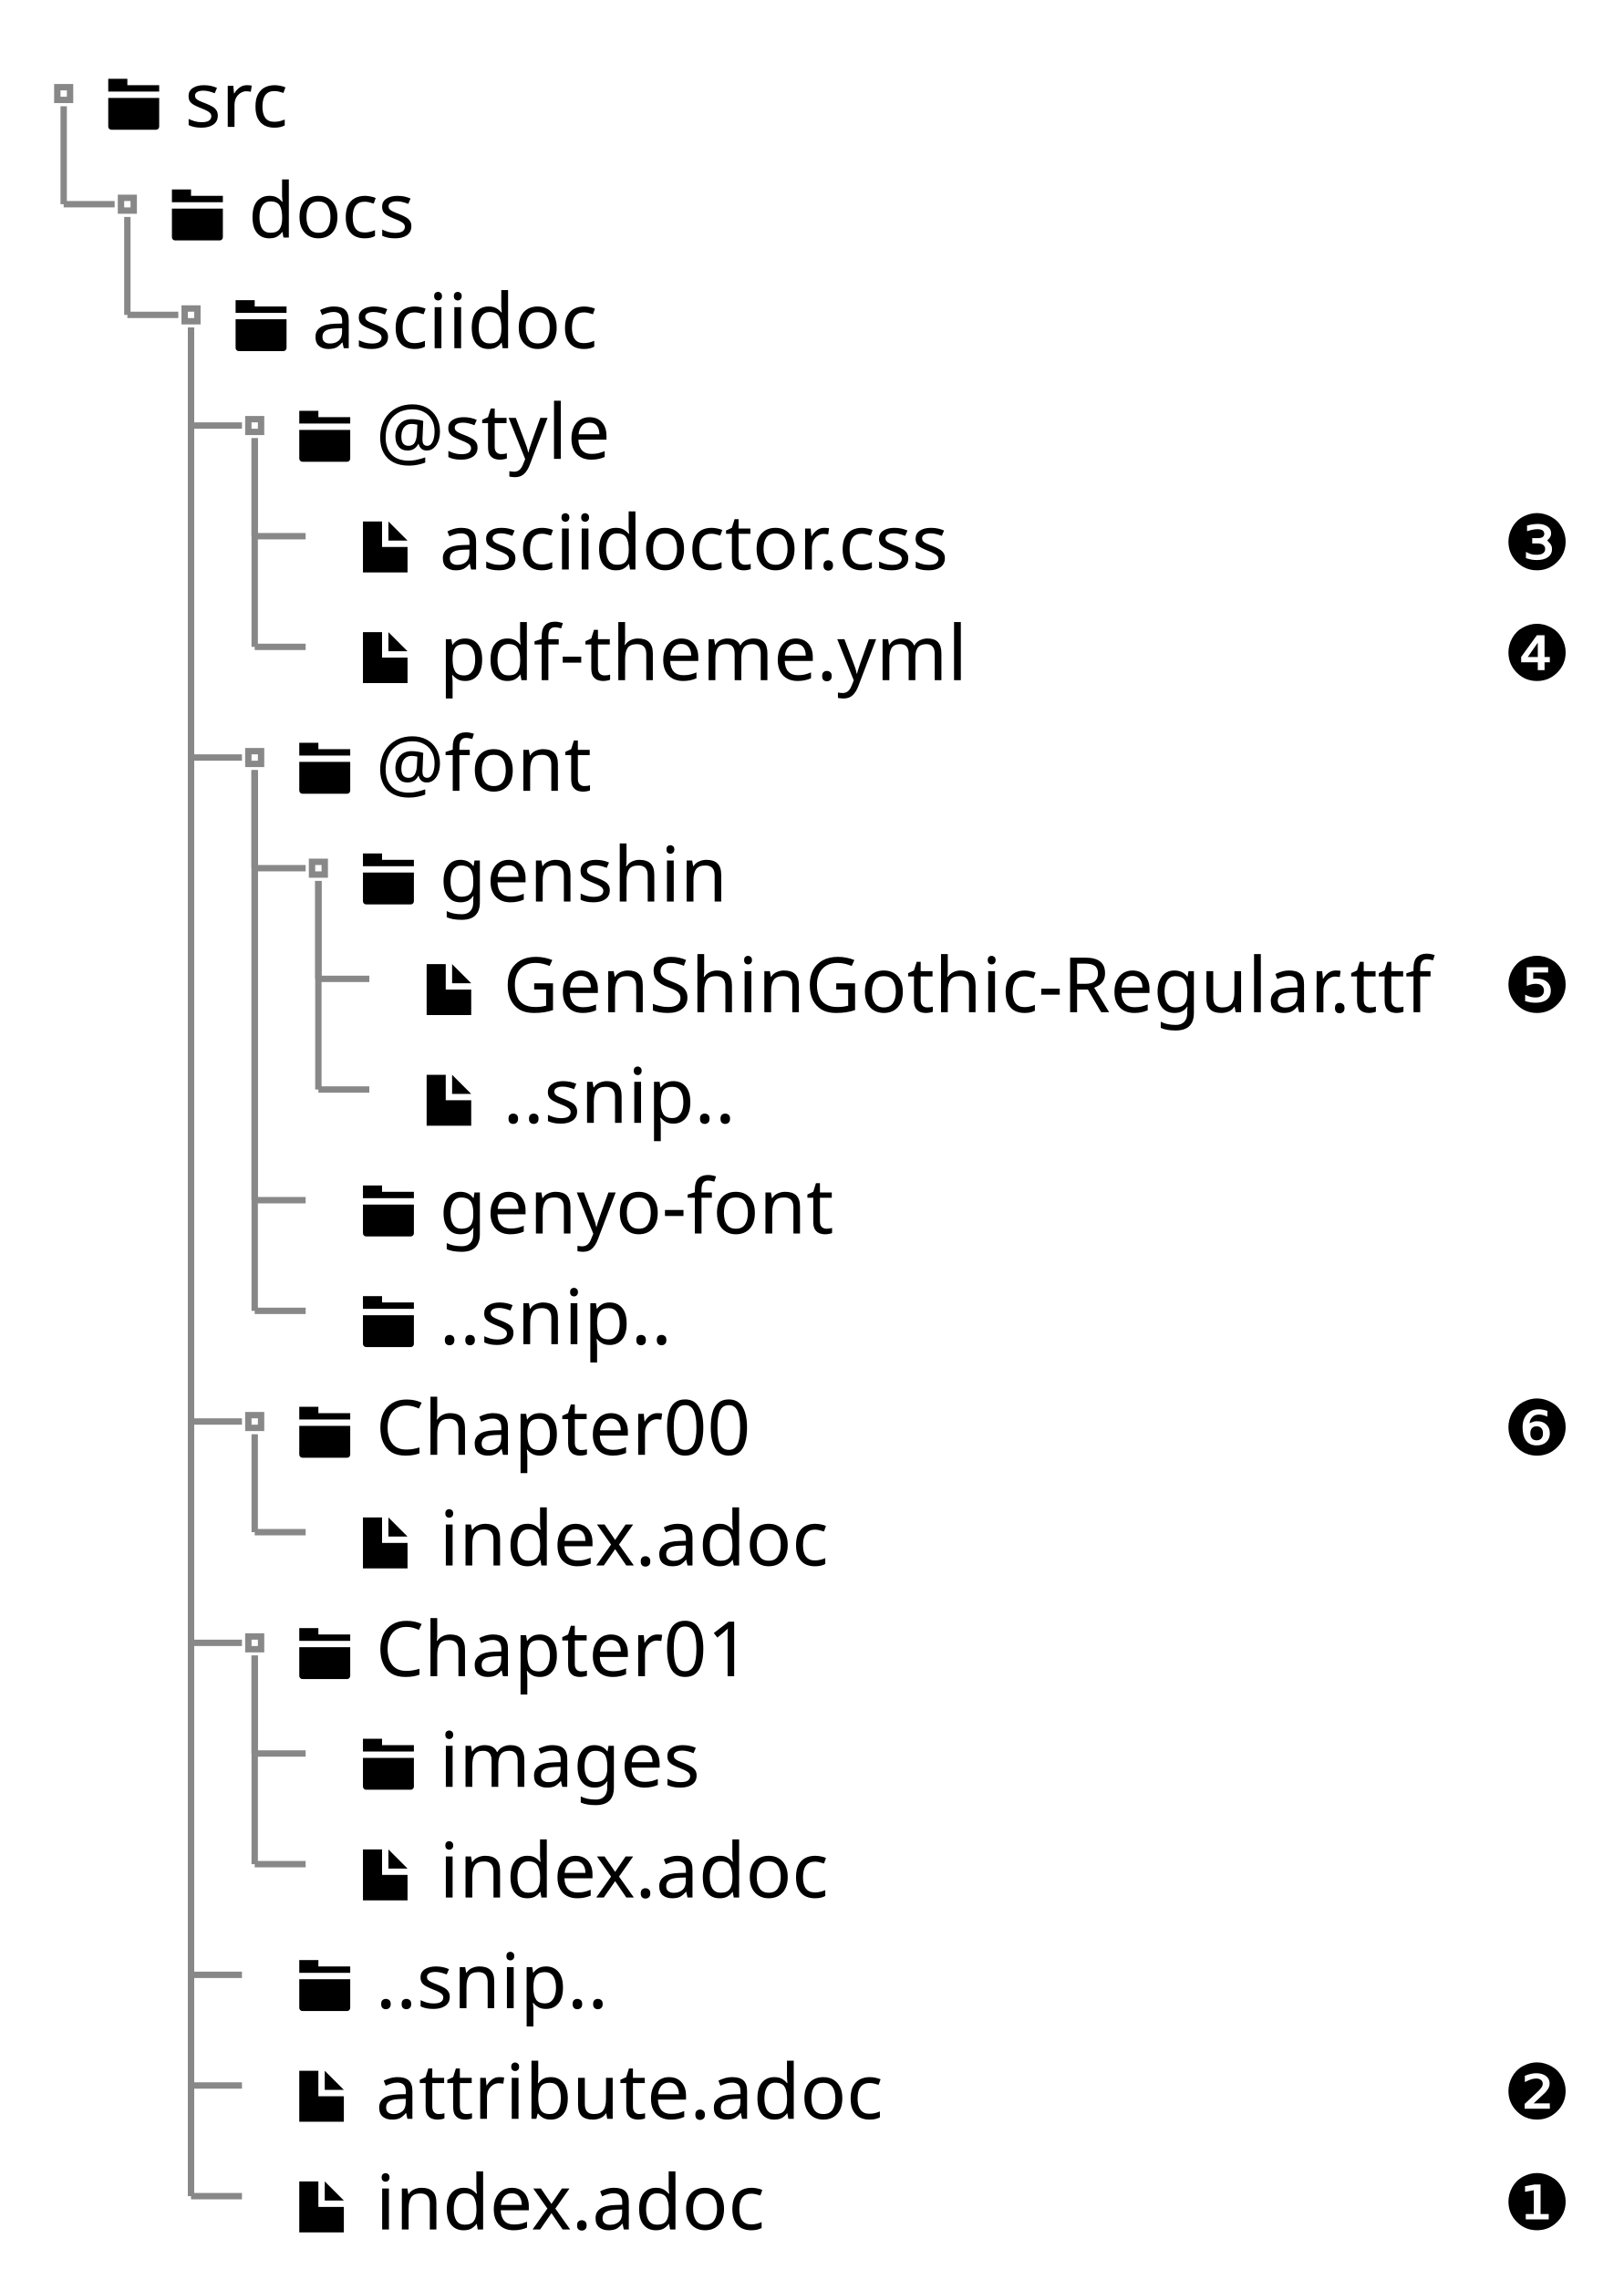
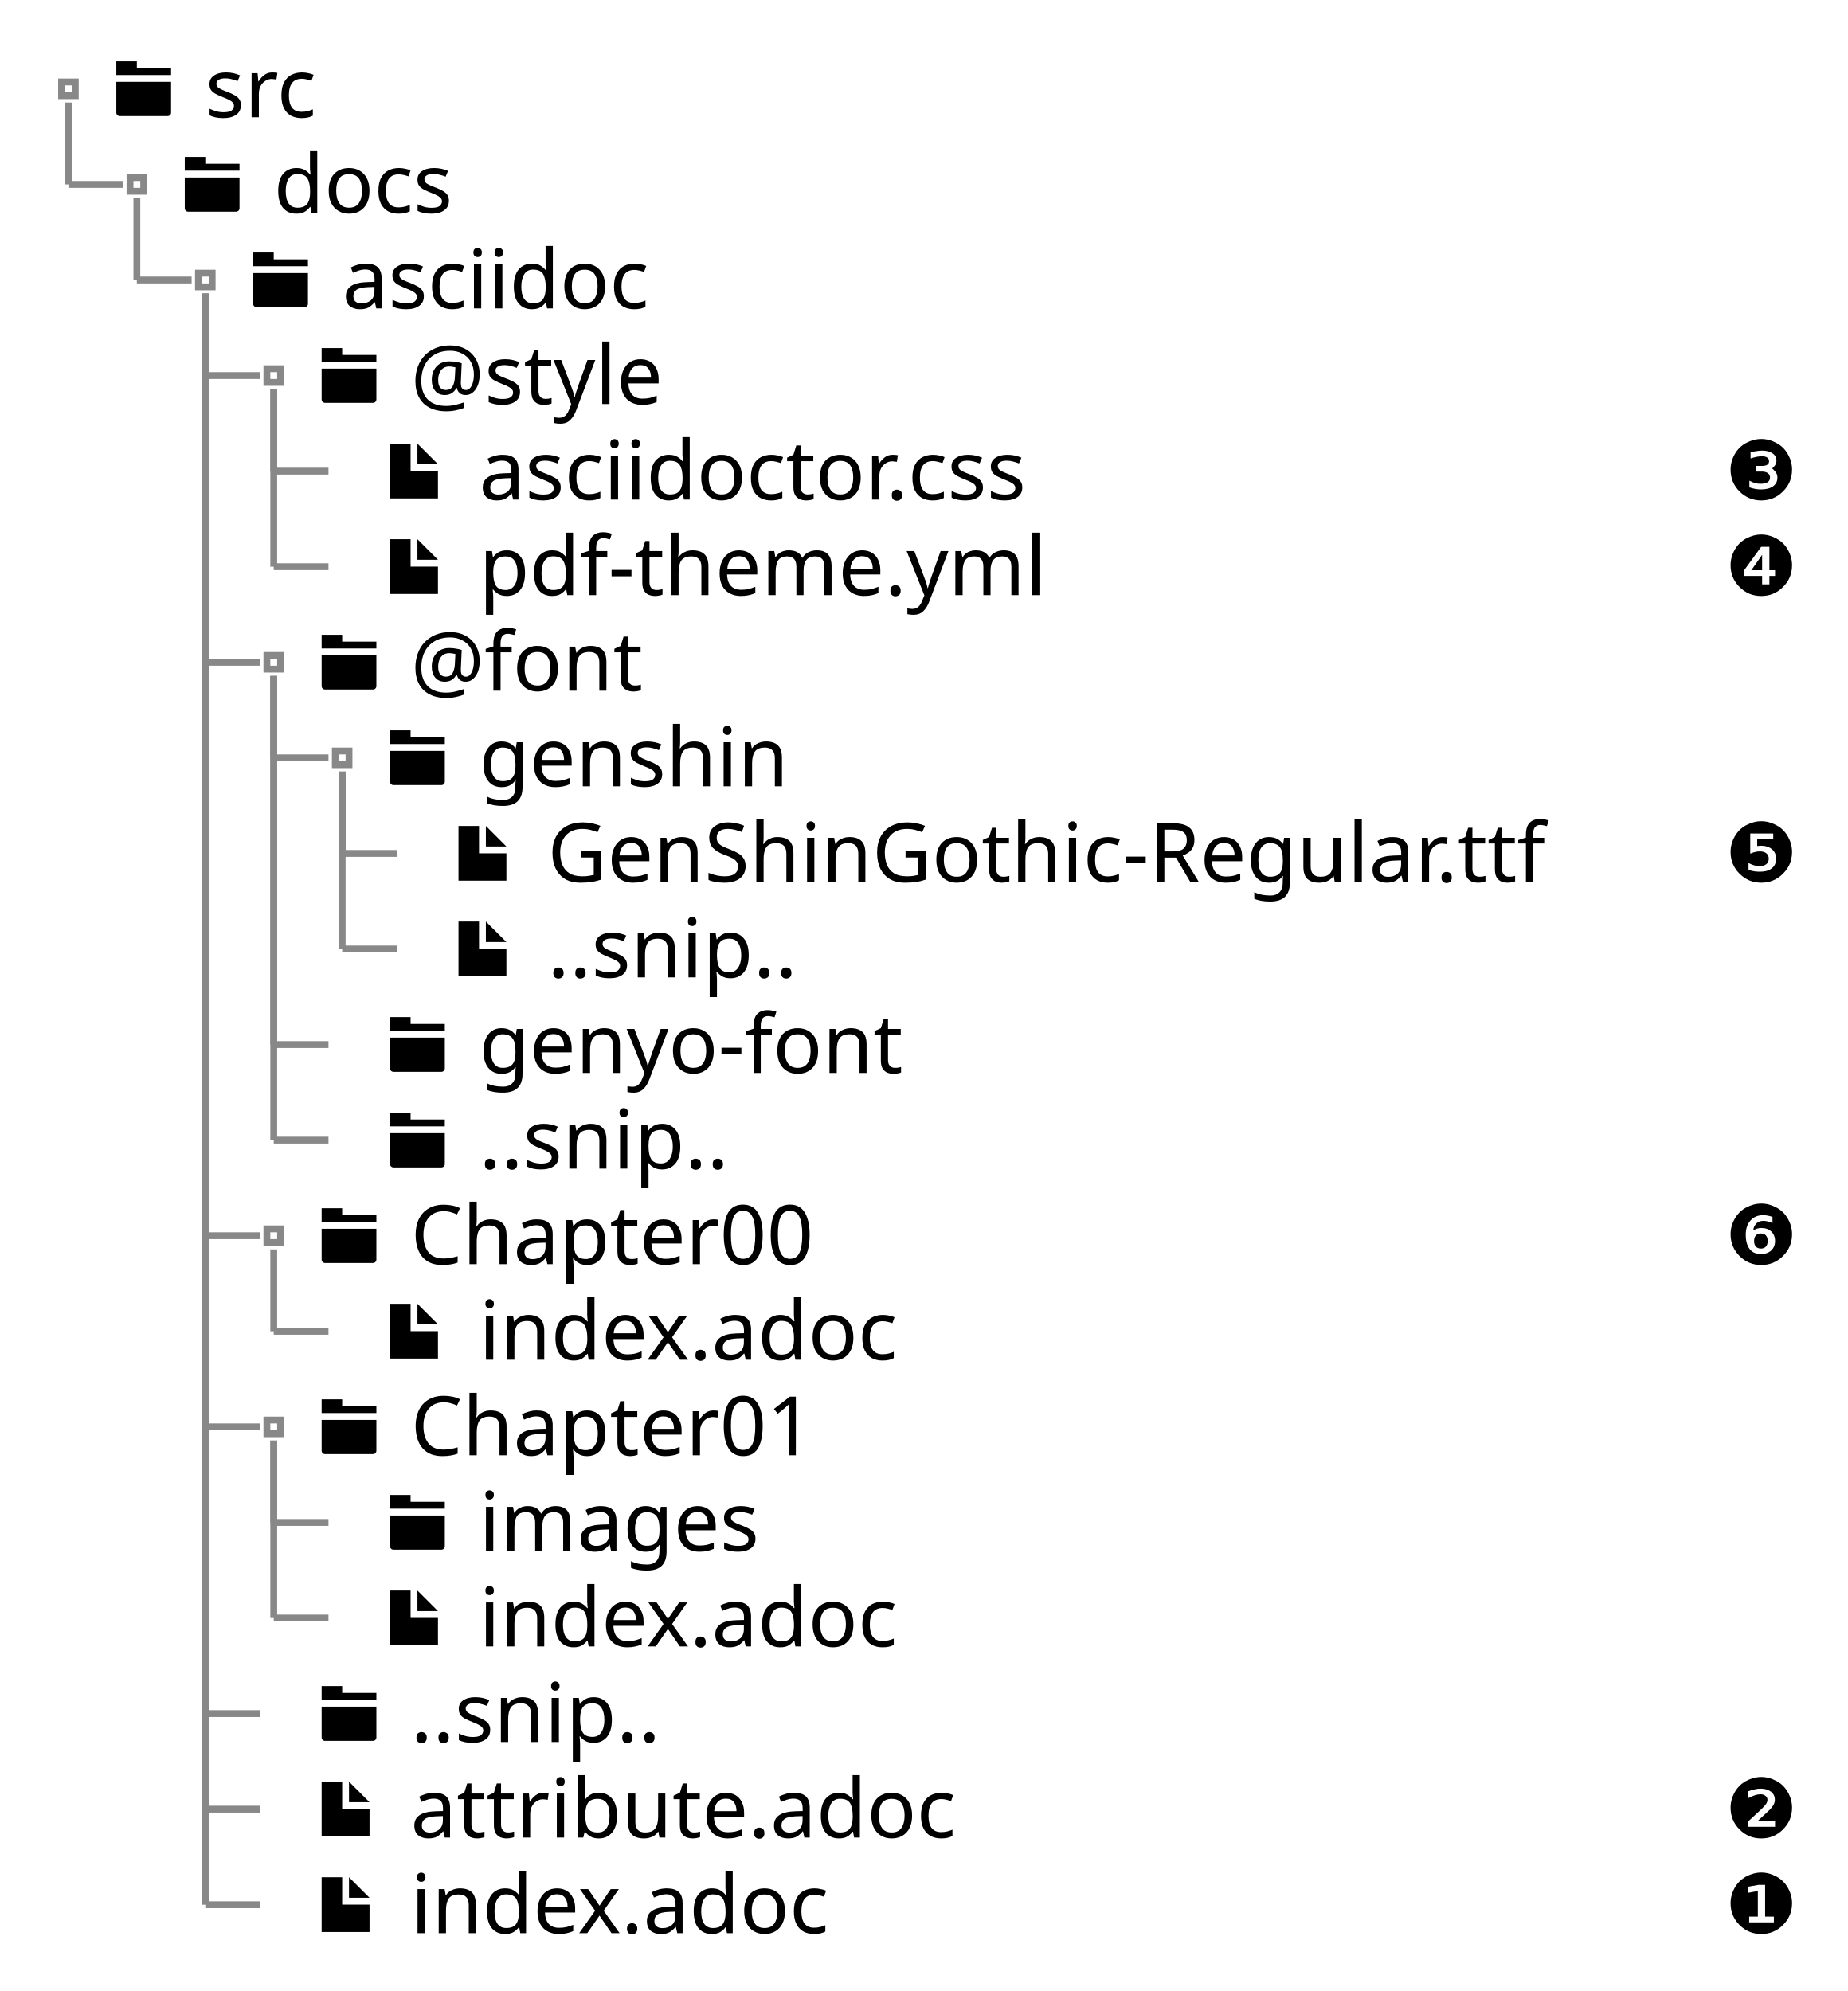
- <svg xmlns="http://www.w3.org/2000/svg" contentStyleType="text/css" height="358px" preserveAspectRatio="none" style="width:255px;height:358px;background:#FFFFFF;" version="1.1" viewBox="0 0 255 358" width="255px" zoomAndPan="magnify">
+ <svg xmlns="http://www.w3.org/2000/svg" contentStyleType="text/css" height="291px" preserveAspectRatio="none" style="width:270px;height:291px;background:#FFFFFF;" version="1.1" viewBox="0 0 270 291" width="270px" zoomAndPan="magnify">
  <defs />
  <g>
-     <path d="M17,12.376 L17,14.376 L25,14.376 L25,13.376 L20,13.376 L20,12.376 L17,12.376 M17,15.376 L17,19.876 C17,20.156 17.22,20.376 17.5,20.376 L24.5,20.376 C24.78,20.376 25,20.156 25,19.876 L25,15.376 L17,15.376 " fill="#000000" style="stroke:;stroke-width:0.0;stroke-dasharray:;" />
-     <text fill="#000000" font-family="sans-serif" font-size="12" lengthAdjust="spacing" textLength="17" x="29" y="19.92">src</text>
-     <path d="M27,29.752 L27,31.752 L35,31.752 L35,30.752 L30,30.752 L30,29.752 L27,29.752 M27,32.752 L27,37.252 C27,37.532 27.22,37.752 27.5,37.752 L34.5,37.752 C34.78,37.752 35,37.532 35,37.252 L35,32.752 L27,32.752 " fill="#000000" style="stroke:;stroke-width:0.0;stroke-dasharray:;" />
-     <text fill="#000000" font-family="sans-serif" font-size="12" lengthAdjust="spacing" textLength="26" x="39" y="37.296">docs</text>
-     <path d="M37,47.128 L37,49.128 L45,49.128 L45,48.128 L40,48.128 L40,47.128 L37,47.128 M37,50.128 L37,54.628 C37,54.908 37.22,55.128 37.5,55.128 L44.5,55.128 C44.78,55.128 45,54.908 45,54.628 L45,50.128 L37,50.128 " fill="#000000" style="stroke:;stroke-width:0.0;stroke-dasharray:;" />
-     <text fill="#000000" font-family="sans-serif" font-size="12" lengthAdjust="spacing" textLength="45" x="49" y="54.672">asciidoc</text>
-     <path d="M47,64.504 L47,66.504 L55,66.504 L55,65.504 L50,65.504 L50,64.504 L47,64.504 M47,67.504 L47,72.004 C47,72.284 47.22,72.504 47.5,72.504 L54.5,72.504 C54.78,72.504 55,72.284 55,72.004 L55,67.504 L47,67.504 " fill="#000000" style="stroke:;stroke-width:0.0;stroke-dasharray:;" />
-     <text fill="#000000" font-family="sans-serif" font-size="12" lengthAdjust="spacing" textLength="38" x="59" y="72.049">@style</text>
-     <path d="M57,81.881 L57,89.881 L64,89.881 L64,85.881 L60,85.881 L60,81.881 L57,81.881 M61,81.881 L61,84.881 L64,84.881 L61,81.881 " fill="#000000" style="stroke:;stroke-width:0.0;stroke-dasharray:;" />
-     <text fill="#000000" font-family="sans-serif" font-size="12" lengthAdjust="spacing" textLength="83" x="69" y="89.425">asciidoctor.css</text>
-     <text fill="#000000" font-family="sans-serif" font-size="12" lengthAdjust="spacing" textLength="12" x="236" y="89.425">❸</text>
-     <path d="M57,99.257 L57,107.257 L64,107.257 L64,103.257 L60,103.257 L60,99.257 L57,99.257 M61,99.257 L61,102.257 L64,102.257 L61,99.257 " fill="#000000" style="stroke:;stroke-width:0.0;stroke-dasharray:;" />
-     <text fill="#000000" font-family="sans-serif" font-size="12" lengthAdjust="spacing" textLength="82" x="69" y="106.801">pdf-theme.yml</text>
-     <text fill="#000000" font-family="sans-serif" font-size="12" lengthAdjust="spacing" textLength="12" x="236" y="106.801">❹</text>
-     <path d="M47,116.633 L47,118.633 L55,118.633 L55,117.633 L50,117.633 L50,116.633 L47,116.633 M47,119.633 L47,124.133 C47,124.413 47.22,124.633 47.5,124.633 L54.5,124.633 C54.78,124.633 55,124.413 55,124.133 L55,119.633 L47,119.633 " fill="#000000" style="stroke:;stroke-width:0.0;stroke-dasharray:;" />
-     <text fill="#000000" font-family="sans-serif" font-size="12" lengthAdjust="spacing" textLength="34" x="59" y="124.177">@font</text>
-     <path d="M57,134.009 L57,136.009 L65,136.009 L65,135.009 L60,135.009 L60,134.009 L57,134.009 M57,137.009 L57,141.509 C57,141.789 57.22,142.009 57.5,142.009 L64.5,142.009 C64.78,142.009 65,141.789 65,141.509 L65,137.009 L57,137.009 " fill="#000000" style="stroke:;stroke-width:0.0;stroke-dasharray:;" />
-     <text fill="#000000" font-family="sans-serif" font-size="12" lengthAdjust="spacing" textLength="44" x="69" y="141.553">genshin</text>
-     <path d="M67,151.385 L67,159.385 L74,159.385 L74,155.385 L70,155.385 L70,151.385 L67,151.385 M71,151.385 L71,154.385 L74,154.385 L71,151.385 " fill="#000000" style="stroke:;stroke-width:0.0;stroke-dasharray:;" />
-     <text fill="#000000" font-family="sans-serif" font-size="12" lengthAdjust="spacing" textLength="147" x="79" y="158.929">GenShinGothic-Regular.ttf</text>
-     <text fill="#000000" font-family="sans-serif" font-size="12" lengthAdjust="spacing" textLength="12" x="236" y="158.929">❺</text>
-     <path d="M67,168.761 L67,176.761 L74,176.761 L74,172.761 L70,172.761 L70,168.761 L67,168.761 M71,168.761 L71,171.761 L74,171.761 L71,168.761 " fill="#000000" style="stroke:;stroke-width:0.0;stroke-dasharray:;" />
-     <text fill="#000000" font-family="sans-serif" font-size="12" lengthAdjust="spacing" textLength="35" x="79" y="176.305">..snip..</text>
-     <path d="M57,186.137 L57,188.137 L65,188.137 L65,187.137 L60,187.137 L60,186.137 L57,186.137 M57,189.137 L57,193.637 C57,193.917 57.22,194.137 57.5,194.137 L64.5,194.137 C64.78,194.137 65,193.917 65,193.637 L65,189.137 L57,189.137 " fill="#000000" style="stroke:;stroke-width:0.0;stroke-dasharray:;" />
-     <text fill="#000000" font-family="sans-serif" font-size="12" lengthAdjust="spacing" textLength="61" x="69" y="193.681">genyo-font</text>
-     <path d="M57,203.513 L57,205.513 L65,205.513 L65,204.513 L60,204.513 L60,203.513 L57,203.513 M57,206.513 L57,211.013 C57,211.293 57.22,211.513 57.5,211.513 L64.5,211.513 C64.78,211.513 65,211.293 65,211.013 L65,206.513 L57,206.513 " fill="#000000" style="stroke:;stroke-width:0.0;stroke-dasharray:;" />
-     <text fill="#000000" font-family="sans-serif" font-size="12" lengthAdjust="spacing" textLength="35" x="69" y="211.057">..snip..</text>
-     <path d="M47,220.89 L47,222.89 L55,222.89 L55,221.89 L50,221.89 L50,220.89 L47,220.89 M47,223.89 L47,228.39 C47,228.67 47.22,228.89 47.5,228.89 L54.5,228.89 C54.78,228.89 55,228.67 55,228.39 L55,223.89 L47,223.89 " fill="#000000" style="stroke:;stroke-width:0.0;stroke-dasharray:;" />
-     <text fill="#000000" font-family="sans-serif" font-size="12" lengthAdjust="spacing" textLength="60" x="59" y="228.434">Chapter00</text>
-     <text fill="#000000" font-family="sans-serif" font-size="12" lengthAdjust="spacing" textLength="12" x="236" y="228.434">❻</text>
-     <path d="M57,238.266 L57,246.266 L64,246.266 L64,242.266 L60,242.266 L60,238.266 L57,238.266 M61,238.266 L61,241.266 L64,241.266 L61,238.266 " fill="#000000" style="stroke:;stroke-width:0.0;stroke-dasharray:;" />
-     <text fill="#000000" font-family="sans-serif" font-size="12" lengthAdjust="spacing" textLength="60" x="69" y="245.81">index.adoc</text>
-     <path d="M47,255.642 L47,257.642 L55,257.642 L55,256.642 L50,256.642 L50,255.642 L47,255.642 M47,258.642 L47,263.142 C47,263.422 47.22,263.642 47.5,263.642 L54.5,263.642 C54.78,263.642 55,263.422 55,263.142 L55,258.642 L47,258.642 " fill="#000000" style="stroke:;stroke-width:0.0;stroke-dasharray:;" />
-     <text fill="#000000" font-family="sans-serif" font-size="12" lengthAdjust="spacing" textLength="60" x="59" y="263.186">Chapter01</text>
-     <path d="M57,273.018 L57,275.018 L65,275.018 L65,274.018 L60,274.018 L60,273.018 L57,273.018 M57,276.018 L57,280.518 C57,280.798 57.22,281.018 57.5,281.018 L64.5,281.018 C64.78,281.018 65,280.798 65,280.518 L65,276.018 L57,276.018 " fill="#000000" style="stroke:;stroke-width:0.0;stroke-dasharray:;" />
-     <text fill="#000000" font-family="sans-serif" font-size="12" lengthAdjust="spacing" textLength="41" x="69" y="280.562">images</text>
-     <path d="M57,290.394 L57,298.394 L64,298.394 L64,294.394 L60,294.394 L60,290.394 L57,290.394 M61,290.394 L61,293.394 L64,293.394 L61,290.394 " fill="#000000" style="stroke:;stroke-width:0.0;stroke-dasharray:;" />
-     <text fill="#000000" font-family="sans-serif" font-size="12" lengthAdjust="spacing" textLength="60" x="69" y="297.938">index.adoc</text>
-     <path d="M47,307.77 L47,309.77 L55,309.77 L55,308.77 L50,308.77 L50,307.77 L47,307.77 M47,310.77 L47,315.27 C47,315.55 47.22,315.77 47.5,315.77 L54.5,315.77 C54.78,315.77 55,315.55 55,315.27 L55,310.77 L47,310.77 " fill="#000000" style="stroke:;stroke-width:0.0;stroke-dasharray:;" />
-     <text fill="#000000" font-family="sans-serif" font-size="12" lengthAdjust="spacing" textLength="35" x="59" y="315.314">..snip..</text>
-     <path d="M47,325.146 L47,333.146 L54,333.146 L54,329.146 L50,329.146 L50,325.146 L47,325.146 M51,325.146 L51,328.146 L54,328.146 L51,325.146 " fill="#000000" style="stroke:;stroke-width:0.0;stroke-dasharray:;" />
-     <text fill="#000000" font-family="sans-serif" font-size="12" lengthAdjust="spacing" textLength="81" x="59" y="332.69">attribute.adoc</text>
-     <text fill="#000000" font-family="sans-serif" font-size="12" lengthAdjust="spacing" textLength="12" x="236" y="332.69">❷</text>
-     <path d="M47,342.522 L47,350.522 L54,350.522 L54,346.522 L50,346.522 L50,342.522 L47,342.522 M51,342.522 L51,345.522 L54,345.522 L51,342.522 " fill="#000000" style="stroke:;stroke-width:0.0;stroke-dasharray:;" />
-     <text fill="#000000" font-family="sans-serif" font-size="12" lengthAdjust="spacing" textLength="60" x="59" y="350.066">index.adoc</text>
-     <text fill="#000000" font-family="sans-serif" font-size="12" lengthAdjust="spacing" textLength="12" x="236" y="350.066">❶</text>
-     <rect fill="none" height="2" style="stroke:#888888;stroke-width:1.0;" width="2" x="9" y="13.688" />
-     <rect fill="none" height="2" style="stroke:#888888;stroke-width:1.0;" width="2" x="19" y="31.064" />
-     <line style="stroke:#888888;stroke-width:1.0;" x1="10" x2="10" y1="16.688" y2="32.064" />
-     <line style="stroke:#888888;stroke-width:1.0;" x1="10" x2="18" y1="32.064" y2="32.064" />
-     <rect fill="none" height="2" style="stroke:#888888;stroke-width:1.0;" width="2" x="29" y="48.44" />
-     <line style="stroke:#888888;stroke-width:1.0;" x1="20" x2="20" y1="34.064" y2="49.44" />
-     <line style="stroke:#888888;stroke-width:1.0;" x1="20" x2="28" y1="49.44" y2="49.44" />
-     <rect fill="none" height="2" style="stroke:#888888;stroke-width:1.0;" width="2" x="39" y="65.816" />
-     <line style="stroke:#888888;stroke-width:1.0;" x1="30" x2="30" y1="51.44" y2="66.816" />
-     <line style="stroke:#888888;stroke-width:1.0;" x1="30" x2="38" y1="66.816" y2="66.816" />
-     <line style="stroke:#888888;stroke-width:1.0;" x1="40" x2="40" y1="68.816" y2="84.192" />
-     <line style="stroke:#888888;stroke-width:1.0;" x1="40" x2="48" y1="84.192" y2="84.192" />
-     <line style="stroke:#888888;stroke-width:1.0;" x1="40" x2="40" y1="68.816" y2="101.569" />
-     <line style="stroke:#888888;stroke-width:1.0;" x1="40" x2="48" y1="101.569" y2="101.569" />
-     <rect fill="none" height="2" style="stroke:#888888;stroke-width:1.0;" width="2" x="39" y="117.945" />
-     <line style="stroke:#888888;stroke-width:1.0;" x1="30" x2="30" y1="51.44" y2="118.945" />
-     <line style="stroke:#888888;stroke-width:1.0;" x1="30" x2="38" y1="118.945" y2="118.945" />
-     <rect fill="none" height="2" style="stroke:#888888;stroke-width:1.0;" width="2" x="49" y="135.321" />
-     <line style="stroke:#888888;stroke-width:1.0;" x1="40" x2="40" y1="120.945" y2="136.321" />
-     <line style="stroke:#888888;stroke-width:1.0;" x1="40" x2="48" y1="136.321" y2="136.321" />
-     <line style="stroke:#888888;stroke-width:1.0;" x1="50" x2="50" y1="138.321" y2="153.697" />
-     <line style="stroke:#888888;stroke-width:1.0;" x1="50" x2="58" y1="153.697" y2="153.697" />
-     <line style="stroke:#888888;stroke-width:1.0;" x1="50" x2="50" y1="138.321" y2="171.073" />
-     <line style="stroke:#888888;stroke-width:1.0;" x1="50" x2="58" y1="171.073" y2="171.073" />
-     <line style="stroke:#888888;stroke-width:1.0;" x1="40" x2="40" y1="120.945" y2="188.449" />
-     <line style="stroke:#888888;stroke-width:1.0;" x1="40" x2="48" y1="188.449" y2="188.449" />
-     <line style="stroke:#888888;stroke-width:1.0;" x1="40" x2="40" y1="120.945" y2="205.825" />
-     <line style="stroke:#888888;stroke-width:1.0;" x1="40" x2="48" y1="205.825" y2="205.825" />
-     <rect fill="none" height="2" style="stroke:#888888;stroke-width:1.0;" width="2" x="39" y="222.202" />
-     <line style="stroke:#888888;stroke-width:1.0;" x1="30" x2="30" y1="51.44" y2="223.202" />
-     <line style="stroke:#888888;stroke-width:1.0;" x1="30" x2="38" y1="223.202" y2="223.202" />
-     <line style="stroke:#888888;stroke-width:1.0;" x1="40" x2="40" y1="225.202" y2="240.578" />
-     <line style="stroke:#888888;stroke-width:1.0;" x1="40" x2="48" y1="240.578" y2="240.578" />
-     <rect fill="none" height="2" style="stroke:#888888;stroke-width:1.0;" width="2" x="39" y="256.954" />
-     <line style="stroke:#888888;stroke-width:1.0;" x1="30" x2="30" y1="51.44" y2="257.954" />
-     <line style="stroke:#888888;stroke-width:1.0;" x1="30" x2="38" y1="257.954" y2="257.954" />
-     <line style="stroke:#888888;stroke-width:1.0;" x1="40" x2="40" y1="259.954" y2="275.33" />
-     <line style="stroke:#888888;stroke-width:1.0;" x1="40" x2="48" y1="275.33" y2="275.33" />
-     <line style="stroke:#888888;stroke-width:1.0;" x1="40" x2="40" y1="259.954" y2="292.706" />
-     <line style="stroke:#888888;stroke-width:1.0;" x1="40" x2="48" y1="292.706" y2="292.706" />
-     <line style="stroke:#888888;stroke-width:1.0;" x1="30" x2="30" y1="51.44" y2="310.082" />
-     <line style="stroke:#888888;stroke-width:1.0;" x1="30" x2="38" y1="310.082" y2="310.082" />
-     <line style="stroke:#888888;stroke-width:1.0;" x1="30" x2="30" y1="51.44" y2="327.458" />
-     <line style="stroke:#888888;stroke-width:1.0;" x1="30" x2="38" y1="327.458" y2="327.458" />
-     <line style="stroke:#888888;stroke-width:1.0;" x1="30" x2="30" y1="51.44" y2="344.834" />
-     <line style="stroke:#888888;stroke-width:1.0;" x1="30" x2="38" y1="344.834" y2="344.834" />
+     <path d="M17,8.969 L17,10.969 L25,10.969 L25,9.969 L20,9.969 L20,8.969 L17,8.969 M17,11.969 L17,16.469 C17,16.749 17.22,16.969 17.5,16.969 L24.5,16.969 C24.78,16.969 25,16.749 25,16.469 L25,11.969 L17,11.969 " fill="#000000" style="stroke:;stroke-width:0.0;stroke-dasharray:;" />
+     <text fill="#000000" font-family="sans-serif" font-size="12" lengthAdjust="spacing" textLength="19" x="30" y="17.139">src</text>
+     <path d="M27,22.938 L27,24.938 L35,24.938 L35,23.938 L30,23.938 L30,22.938 L27,22.938 M27,25.938 L27,30.438 C27,30.718 27.22,30.938 27.5,30.938 L34.5,30.938 C34.78,30.938 35,30.718 35,30.438 L35,25.938 L27,25.938 " fill="#000000" style="stroke:;stroke-width:0.0;stroke-dasharray:;" />
+     <text fill="#000000" font-family="sans-serif" font-size="12" lengthAdjust="spacing" textLength="30" x="40" y="31.107">docs</text>
+     <path d="M37,36.906 L37,38.906 L45,38.906 L45,37.906 L40,37.906 L40,36.906 L37,36.906 M37,39.906 L37,44.406 C37,44.686 37.22,44.906 37.5,44.906 L44.5,44.906 C44.78,44.906 45,44.686 45,44.406 L45,39.906 L37,39.906 " fill="#000000" style="stroke:;stroke-width:0.0;stroke-dasharray:;" />
+     <text fill="#000000" font-family="sans-serif" font-size="12" lengthAdjust="spacing" textLength="51" x="50" y="45.076">asciidoc</text>
+     <path d="M47,50.875 L47,52.875 L55,52.875 L55,51.875 L50,51.875 L50,50.875 L47,50.875 M47,53.875 L47,58.375 C47,58.655 47.22,58.875 47.5,58.875 L54.5,58.875 C54.78,58.875 55,58.655 55,58.375 L55,53.875 L47,53.875 " fill="#000000" style="stroke:;stroke-width:0.0;stroke-dasharray:;" />
+     <text fill="#000000" font-family="sans-serif" font-size="12" lengthAdjust="spacing" textLength="42" x="60" y="59.045">@style</text>
+     <path d="M57,64.844 L57,72.844 L64,72.844 L64,68.844 L60,68.844 L60,64.844 L57,64.844 M61,64.844 L61,67.844 L64,67.844 L61,64.844 " fill="#000000" style="stroke:;stroke-width:0.0;stroke-dasharray:;" />
+     <text fill="#000000" font-family="sans-serif" font-size="12" lengthAdjust="spacing" textLength="94" x="70" y="73.014">asciidoctor.css</text>
+     <text fill="#000000" font-family="sans-serif" font-size="12" lengthAdjust="spacing" textLength="11" x="252" y="73.014">❸</text>
+     <path d="M57,78.812 L57,86.812 L64,86.812 L64,82.812 L60,82.812 L60,78.812 L57,78.812 M61,78.812 L61,81.812 L64,81.812 L61,78.812 " fill="#000000" style="stroke:;stroke-width:0.0;stroke-dasharray:;" />
+     <text fill="#000000" font-family="sans-serif" font-size="12" lengthAdjust="spacing" textLength="88" x="70" y="86.982">pdf-theme.yml</text>
+     <text fill="#000000" font-family="sans-serif" font-size="12" lengthAdjust="spacing" textLength="11" x="252" y="86.982">❹</text>
+     <path d="M47,92.781 L47,94.781 L55,94.781 L55,93.781 L50,93.781 L50,92.781 L47,92.781 M47,95.781 L47,100.281 C47,100.561 47.22,100.781 47.5,100.781 L54.5,100.781 C54.78,100.781 55,100.561 55,100.281 L55,95.781 L47,95.781 " fill="#000000" style="stroke:;stroke-width:0.0;stroke-dasharray:;" />
+     <text fill="#000000" font-family="sans-serif" font-size="12" lengthAdjust="spacing" textLength="38" x="60" y="100.951">@font</text>
+     <path d="M57,106.75 L57,108.75 L65,108.75 L65,107.75 L60,107.75 L60,106.75 L57,106.75 M57,109.75 L57,114.25 C57,114.53 57.22,114.75 57.5,114.75 L64.5,114.75 C64.78,114.75 65,114.53 65,114.25 L65,109.75 L57,109.75 " fill="#000000" style="stroke:;stroke-width:0.0;stroke-dasharray:;" />
+     <text fill="#000000" font-family="sans-serif" font-size="12" lengthAdjust="spacing" textLength="50" x="70" y="114.92">genshin</text>
+     <path d="M67,120.719 L67,128.719 L74,128.719 L74,124.719 L70,124.719 L70,120.719 L67,120.719 M71,120.719 L71,123.719 L74,123.719 L71,120.719 " fill="#000000" style="stroke:;stroke-width:0.0;stroke-dasharray:;" />
+     <text fill="#000000" font-family="sans-serif" font-size="12" lengthAdjust="spacing" textLength="162" x="80" y="128.889">GenShinGothic-Regular.ttf</text>
+     <text fill="#000000" font-family="sans-serif" font-size="12" lengthAdjust="spacing" textLength="11" x="252" y="128.889">❺</text>
+     <path d="M67,134.688 L67,142.688 L74,142.688 L74,138.688 L70,138.688 L70,134.688 L67,134.688 M71,134.688 L71,137.688 L74,137.688 L71,134.688 " fill="#000000" style="stroke:;stroke-width:0.0;stroke-dasharray:;" />
+     <text fill="#000000" font-family="sans-serif" font-size="12" lengthAdjust="spacing" textLength="42" x="80" y="142.857">..snip..</text>
+     <path d="M57,148.656 L57,150.656 L65,150.656 L65,149.656 L60,149.656 L60,148.656 L57,148.656 M57,151.656 L57,156.156 C57,156.436 57.22,156.656 57.5,156.656 L64.5,156.656 C64.78,156.656 65,156.436 65,156.156 L65,151.656 L57,151.656 " fill="#000000" style="stroke:;stroke-width:0.0;stroke-dasharray:;" />
+     <text fill="#000000" font-family="sans-serif" font-size="12" lengthAdjust="spacing" textLength="67" x="70" y="156.826">genyo-font</text>
+     <path d="M57,162.625 L57,164.625 L65,164.625 L65,163.625 L60,163.625 L60,162.625 L57,162.625 M57,165.625 L57,170.125 C57,170.405 57.22,170.625 57.5,170.625 L64.5,170.625 C64.78,170.625 65,170.405 65,170.125 L65,165.625 L57,165.625 " fill="#000000" style="stroke:;stroke-width:0.0;stroke-dasharray:;" />
+     <text fill="#000000" font-family="sans-serif" font-size="12" lengthAdjust="spacing" textLength="42" x="70" y="170.795">..snip..</text>
+     <path d="M47,176.594 L47,178.594 L55,178.594 L55,177.594 L50,177.594 L50,176.594 L47,176.594 M47,179.594 L47,184.094 C47,184.374 47.22,184.594 47.5,184.594 L54.5,184.594 C54.78,184.594 55,184.374 55,184.094 L55,179.594 L47,179.594 " fill="#000000" style="stroke:;stroke-width:0.0;stroke-dasharray:;" />
+     <text fill="#000000" font-family="sans-serif" font-size="12" lengthAdjust="spacing" textLength="66" x="60" y="184.764">Chapter00</text>
+     <text fill="#000000" font-family="sans-serif" font-size="12" lengthAdjust="spacing" textLength="11" x="252" y="184.764">❻</text>
+     <path d="M57,190.562 L57,198.562 L64,198.562 L64,194.562 L60,194.562 L60,190.562 L57,190.562 M61,190.562 L61,193.562 L64,193.562 L61,190.562 " fill="#000000" style="stroke:;stroke-width:0.0;stroke-dasharray:;" />
+     <text fill="#000000" font-family="sans-serif" font-size="12" lengthAdjust="spacing" textLength="68" x="70" y="198.732">index.adoc</text>
+     <path d="M47,204.531 L47,206.531 L55,206.531 L55,205.531 L50,205.531 L50,204.531 L47,204.531 M47,207.531 L47,212.031 C47,212.311 47.22,212.531 47.5,212.531 L54.5,212.531 C54.78,212.531 55,212.311 55,212.031 L55,207.531 L47,207.531 " fill="#000000" style="stroke:;stroke-width:0.0;stroke-dasharray:;" />
+     <text fill="#000000" font-family="sans-serif" font-size="12" lengthAdjust="spacing" textLength="66" x="60" y="212.701">Chapter01</text>
+     <path d="M57,218.5 L57,220.5 L65,220.5 L65,219.5 L60,219.5 L60,218.5 L57,218.5 M57,221.5 L57,226 C57,226.28 57.22,226.5 57.5,226.5 L64.5,226.5 C64.78,226.5 65,226.28 65,226 L65,221.5 L57,221.5 " fill="#000000" style="stroke:;stroke-width:0.0;stroke-dasharray:;" />
+     <text fill="#000000" font-family="sans-serif" font-size="12" lengthAdjust="spacing" textLength="45" x="70" y="226.67">images</text>
+     <path d="M57,232.469 L57,240.469 L64,240.469 L64,236.469 L60,236.469 L60,232.469 L57,232.469 M61,232.469 L61,235.469 L64,235.469 L61,232.469 " fill="#000000" style="stroke:;stroke-width:0.0;stroke-dasharray:;" />
+     <text fill="#000000" font-family="sans-serif" font-size="12" lengthAdjust="spacing" textLength="68" x="70" y="240.639">index.adoc</text>
+     <path d="M47,246.438 L47,248.438 L55,248.438 L55,247.438 L50,247.438 L50,246.438 L47,246.438 M47,249.438 L47,253.938 C47,254.218 47.22,254.438 47.5,254.438 L54.5,254.438 C54.78,254.438 55,254.218 55,253.938 L55,249.438 L47,249.438 " fill="#000000" style="stroke:;stroke-width:0.0;stroke-dasharray:;" />
+     <text fill="#000000" font-family="sans-serif" font-size="12" lengthAdjust="spacing" textLength="42" x="60" y="254.607">..snip..</text>
+     <path d="M47,260.406 L47,268.406 L54,268.406 L54,264.406 L50,264.406 L50,260.406 L47,260.406 M51,260.406 L51,263.406 L54,263.406 L51,260.406 " fill="#000000" style="stroke:;stroke-width:0.0;stroke-dasharray:;" />
+     <text fill="#000000" font-family="sans-serif" font-size="12" lengthAdjust="spacing" textLength="90" x="60" y="268.576">attribute.adoc</text>
+     <text fill="#000000" font-family="sans-serif" font-size="12" lengthAdjust="spacing" textLength="11" x="252" y="268.576">❷</text>
+     <path d="M47,274.375 L47,282.375 L54,282.375 L54,278.375 L50,278.375 L50,274.375 L47,274.375 M51,274.375 L51,277.375 L54,277.375 L51,274.375 " fill="#000000" style="stroke:;stroke-width:0.0;stroke-dasharray:;" />
+     <text fill="#000000" font-family="sans-serif" font-size="12" lengthAdjust="spacing" textLength="68" x="60" y="282.545">index.adoc</text>
+     <text fill="#000000" font-family="sans-serif" font-size="12" lengthAdjust="spacing" textLength="11" x="252" y="282.545">❶</text>
+     <rect fill="none" height="2" style="stroke:#888888;stroke-width:1.0;" width="2" x="9" y="11.984" />
+     <rect fill="none" height="2" style="stroke:#888888;stroke-width:1.0;" width="2" x="19" y="25.953" />
+     <line style="stroke:#888888;stroke-width:1.0;" x1="10" x2="10" y1="14.984" y2="26.953" />
+     <line style="stroke:#888888;stroke-width:1.0;" x1="10" x2="18" y1="26.953" y2="26.953" />
+     <rect fill="none" height="2" style="stroke:#888888;stroke-width:1.0;" width="2" x="29" y="39.922" />
+     <line style="stroke:#888888;stroke-width:1.0;" x1="20" x2="20" y1="28.953" y2="40.922" />
+     <line style="stroke:#888888;stroke-width:1.0;" x1="20" x2="28" y1="40.922" y2="40.922" />
+     <rect fill="none" height="2" style="stroke:#888888;stroke-width:1.0;" width="2" x="39" y="53.891" />
+     <line style="stroke:#888888;stroke-width:1.0;" x1="30" x2="30" y1="42.922" y2="54.891" />
+     <line style="stroke:#888888;stroke-width:1.0;" x1="30" x2="38" y1="54.891" y2="54.891" />
+     <line style="stroke:#888888;stroke-width:1.0;" x1="40" x2="40" y1="56.891" y2="68.859" />
+     <line style="stroke:#888888;stroke-width:1.0;" x1="40" x2="48" y1="68.859" y2="68.859" />
+     <line style="stroke:#888888;stroke-width:1.0;" x1="40" x2="40" y1="56.891" y2="82.828" />
+     <line style="stroke:#888888;stroke-width:1.0;" x1="40" x2="48" y1="82.828" y2="82.828" />
+     <rect fill="none" height="2" style="stroke:#888888;stroke-width:1.0;" width="2" x="39" y="95.797" />
+     <line style="stroke:#888888;stroke-width:1.0;" x1="30" x2="30" y1="42.922" y2="96.797" />
+     <line style="stroke:#888888;stroke-width:1.0;" x1="30" x2="38" y1="96.797" y2="96.797" />
+     <rect fill="none" height="2" style="stroke:#888888;stroke-width:1.0;" width="2" x="49" y="109.766" />
+     <line style="stroke:#888888;stroke-width:1.0;" x1="40" x2="40" y1="98.797" y2="110.766" />
+     <line style="stroke:#888888;stroke-width:1.0;" x1="40" x2="48" y1="110.766" y2="110.766" />
+     <line style="stroke:#888888;stroke-width:1.0;" x1="50" x2="50" y1="112.766" y2="124.734" />
+     <line style="stroke:#888888;stroke-width:1.0;" x1="50" x2="58" y1="124.734" y2="124.734" />
+     <line style="stroke:#888888;stroke-width:1.0;" x1="50" x2="50" y1="112.766" y2="138.703" />
+     <line style="stroke:#888888;stroke-width:1.0;" x1="50" x2="58" y1="138.703" y2="138.703" />
+     <line style="stroke:#888888;stroke-width:1.0;" x1="40" x2="40" y1="98.797" y2="152.672" />
+     <line style="stroke:#888888;stroke-width:1.0;" x1="40" x2="48" y1="152.672" y2="152.672" />
+     <line style="stroke:#888888;stroke-width:1.0;" x1="40" x2="40" y1="98.797" y2="166.641" />
+     <line style="stroke:#888888;stroke-width:1.0;" x1="40" x2="48" y1="166.641" y2="166.641" />
+     <rect fill="none" height="2" style="stroke:#888888;stroke-width:1.0;" width="2" x="39" y="179.609" />
+     <line style="stroke:#888888;stroke-width:1.0;" x1="30" x2="30" y1="42.922" y2="180.609" />
+     <line style="stroke:#888888;stroke-width:1.0;" x1="30" x2="38" y1="180.609" y2="180.609" />
+     <line style="stroke:#888888;stroke-width:1.0;" x1="40" x2="40" y1="182.609" y2="194.578" />
+     <line style="stroke:#888888;stroke-width:1.0;" x1="40" x2="48" y1="194.578" y2="194.578" />
+     <rect fill="none" height="2" style="stroke:#888888;stroke-width:1.0;" width="2" x="39" y="207.547" />
+     <line style="stroke:#888888;stroke-width:1.0;" x1="30" x2="30" y1="42.922" y2="208.547" />
+     <line style="stroke:#888888;stroke-width:1.0;" x1="30" x2="38" y1="208.547" y2="208.547" />
+     <line style="stroke:#888888;stroke-width:1.0;" x1="40" x2="40" y1="210.547" y2="222.516" />
+     <line style="stroke:#888888;stroke-width:1.0;" x1="40" x2="48" y1="222.516" y2="222.516" />
+     <line style="stroke:#888888;stroke-width:1.0;" x1="40" x2="40" y1="210.547" y2="236.484" />
+     <line style="stroke:#888888;stroke-width:1.0;" x1="40" x2="48" y1="236.484" y2="236.484" />
+     <line style="stroke:#888888;stroke-width:1.0;" x1="30" x2="30" y1="42.922" y2="250.453" />
+     <line style="stroke:#888888;stroke-width:1.0;" x1="30" x2="38" y1="250.453" y2="250.453" />
+     <line style="stroke:#888888;stroke-width:1.0;" x1="30" x2="30" y1="42.922" y2="264.422" />
+     <line style="stroke:#888888;stroke-width:1.0;" x1="30" x2="38" y1="264.422" y2="264.422" />
+     <line style="stroke:#888888;stroke-width:1.0;" x1="30" x2="30" y1="42.922" y2="278.391" />
+     <line style="stroke:#888888;stroke-width:1.0;" x1="30" x2="38" y1="278.391" y2="278.391" />
  </g>
</svg>
